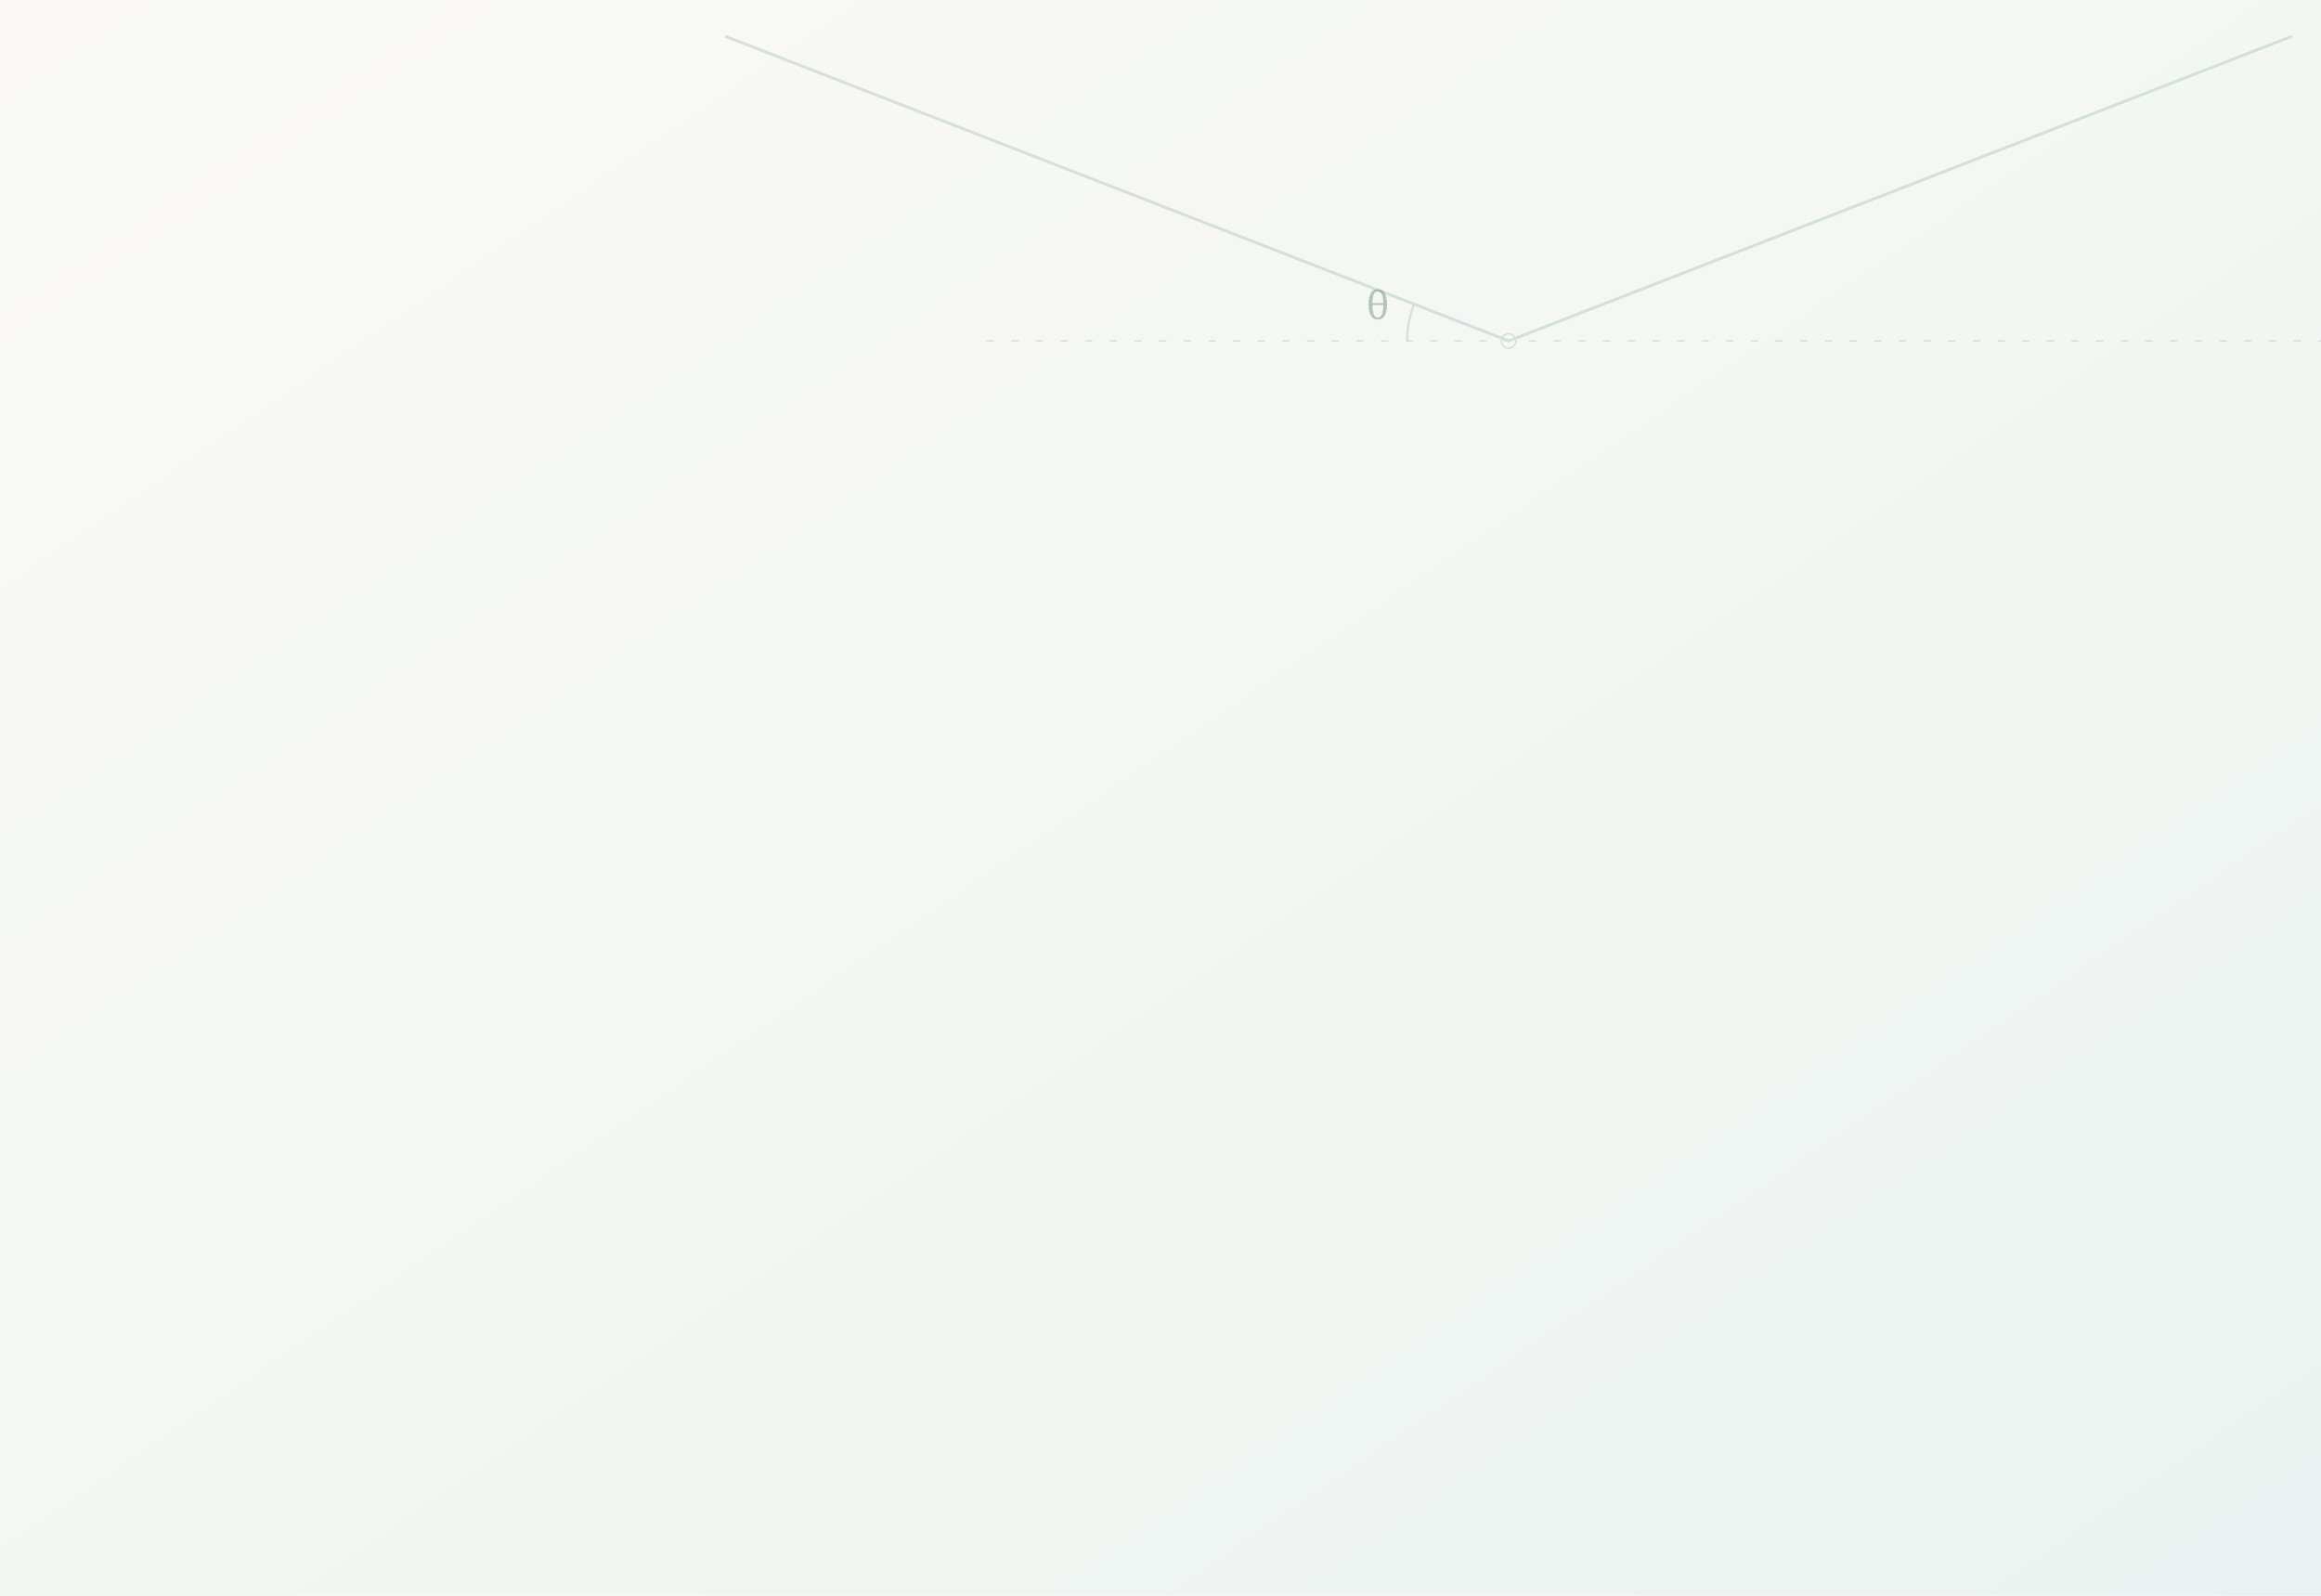
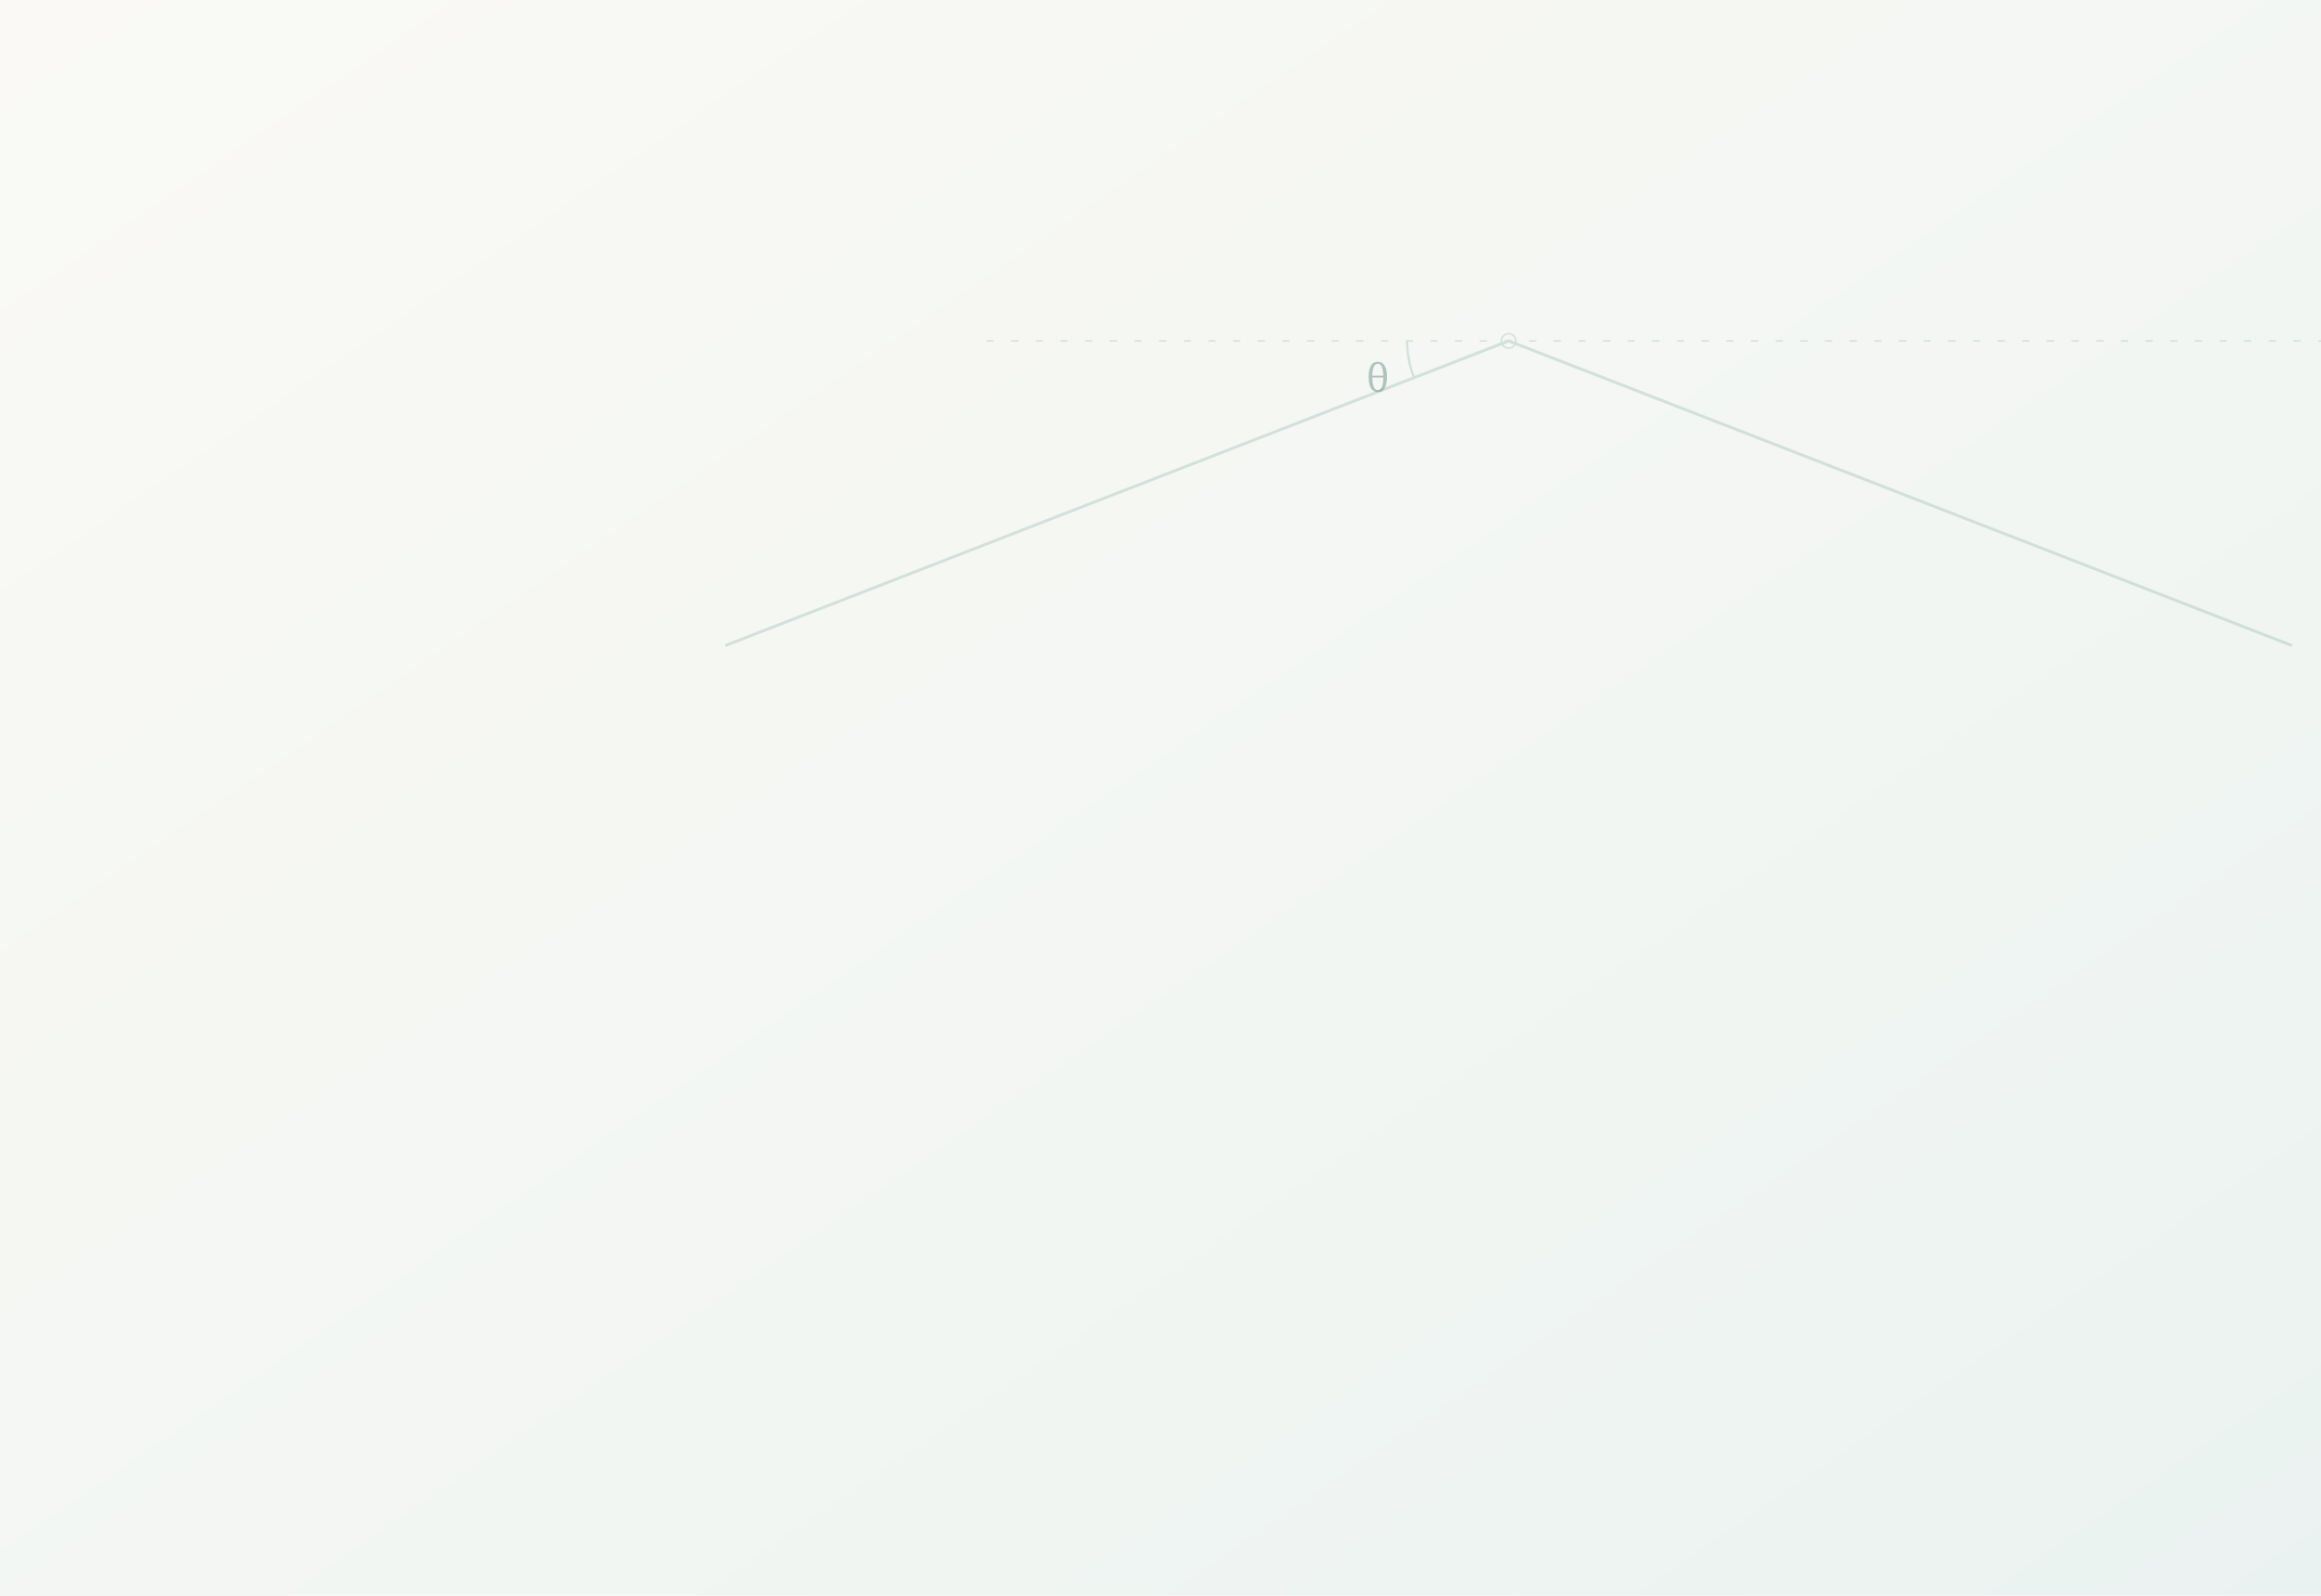
<svg xmlns="http://www.w3.org/2000/svg" viewBox="0 0 1600 1100" preserveAspectRatio="xMidYMid slice">
  <defs>
    <linearGradient id="paper" x2="1" y2="1">
      <stop stop-color="#faf9f5" />
      <stop offset=".6" stop-color="#f2f6f2" />
      <stop offset="1" stop-color="#eaf2f1" />
    </linearGradient>
  </defs>
  <rect width="1600" height="1100" fill="url(#paper)" />
  <g opacity=".22" stroke="#5e8b82" fill="none">
-     <path d="M500 25 L1040 235 L1580 25" stroke-width="2" />
+     <path d="M500 445 L1040 235 L1580 445" stroke-width="2" />
    <path d="M680 235 H1600" stroke-width="1" stroke-dasharray="5 12" />
    <circle cx="1040" cy="235" r="5" />
-     <path d="M970 235 A70 70 0 0 1 974.8 209.6" stroke-width="1.5" />
+     <path d="M970 235 A70 70 0 0 0 974.8 260.4" stroke-width="1.5" />
  </g>
-   <text x="942" y="220" fill="#50766f" font-family="Georgia, serif" opacity=".4" font-size="27">θ</text>
+   <text x="942" y="270" fill="#50766f" font-family="Georgia, serif" opacity=".4" font-size="27">θ</text>
</svg>
